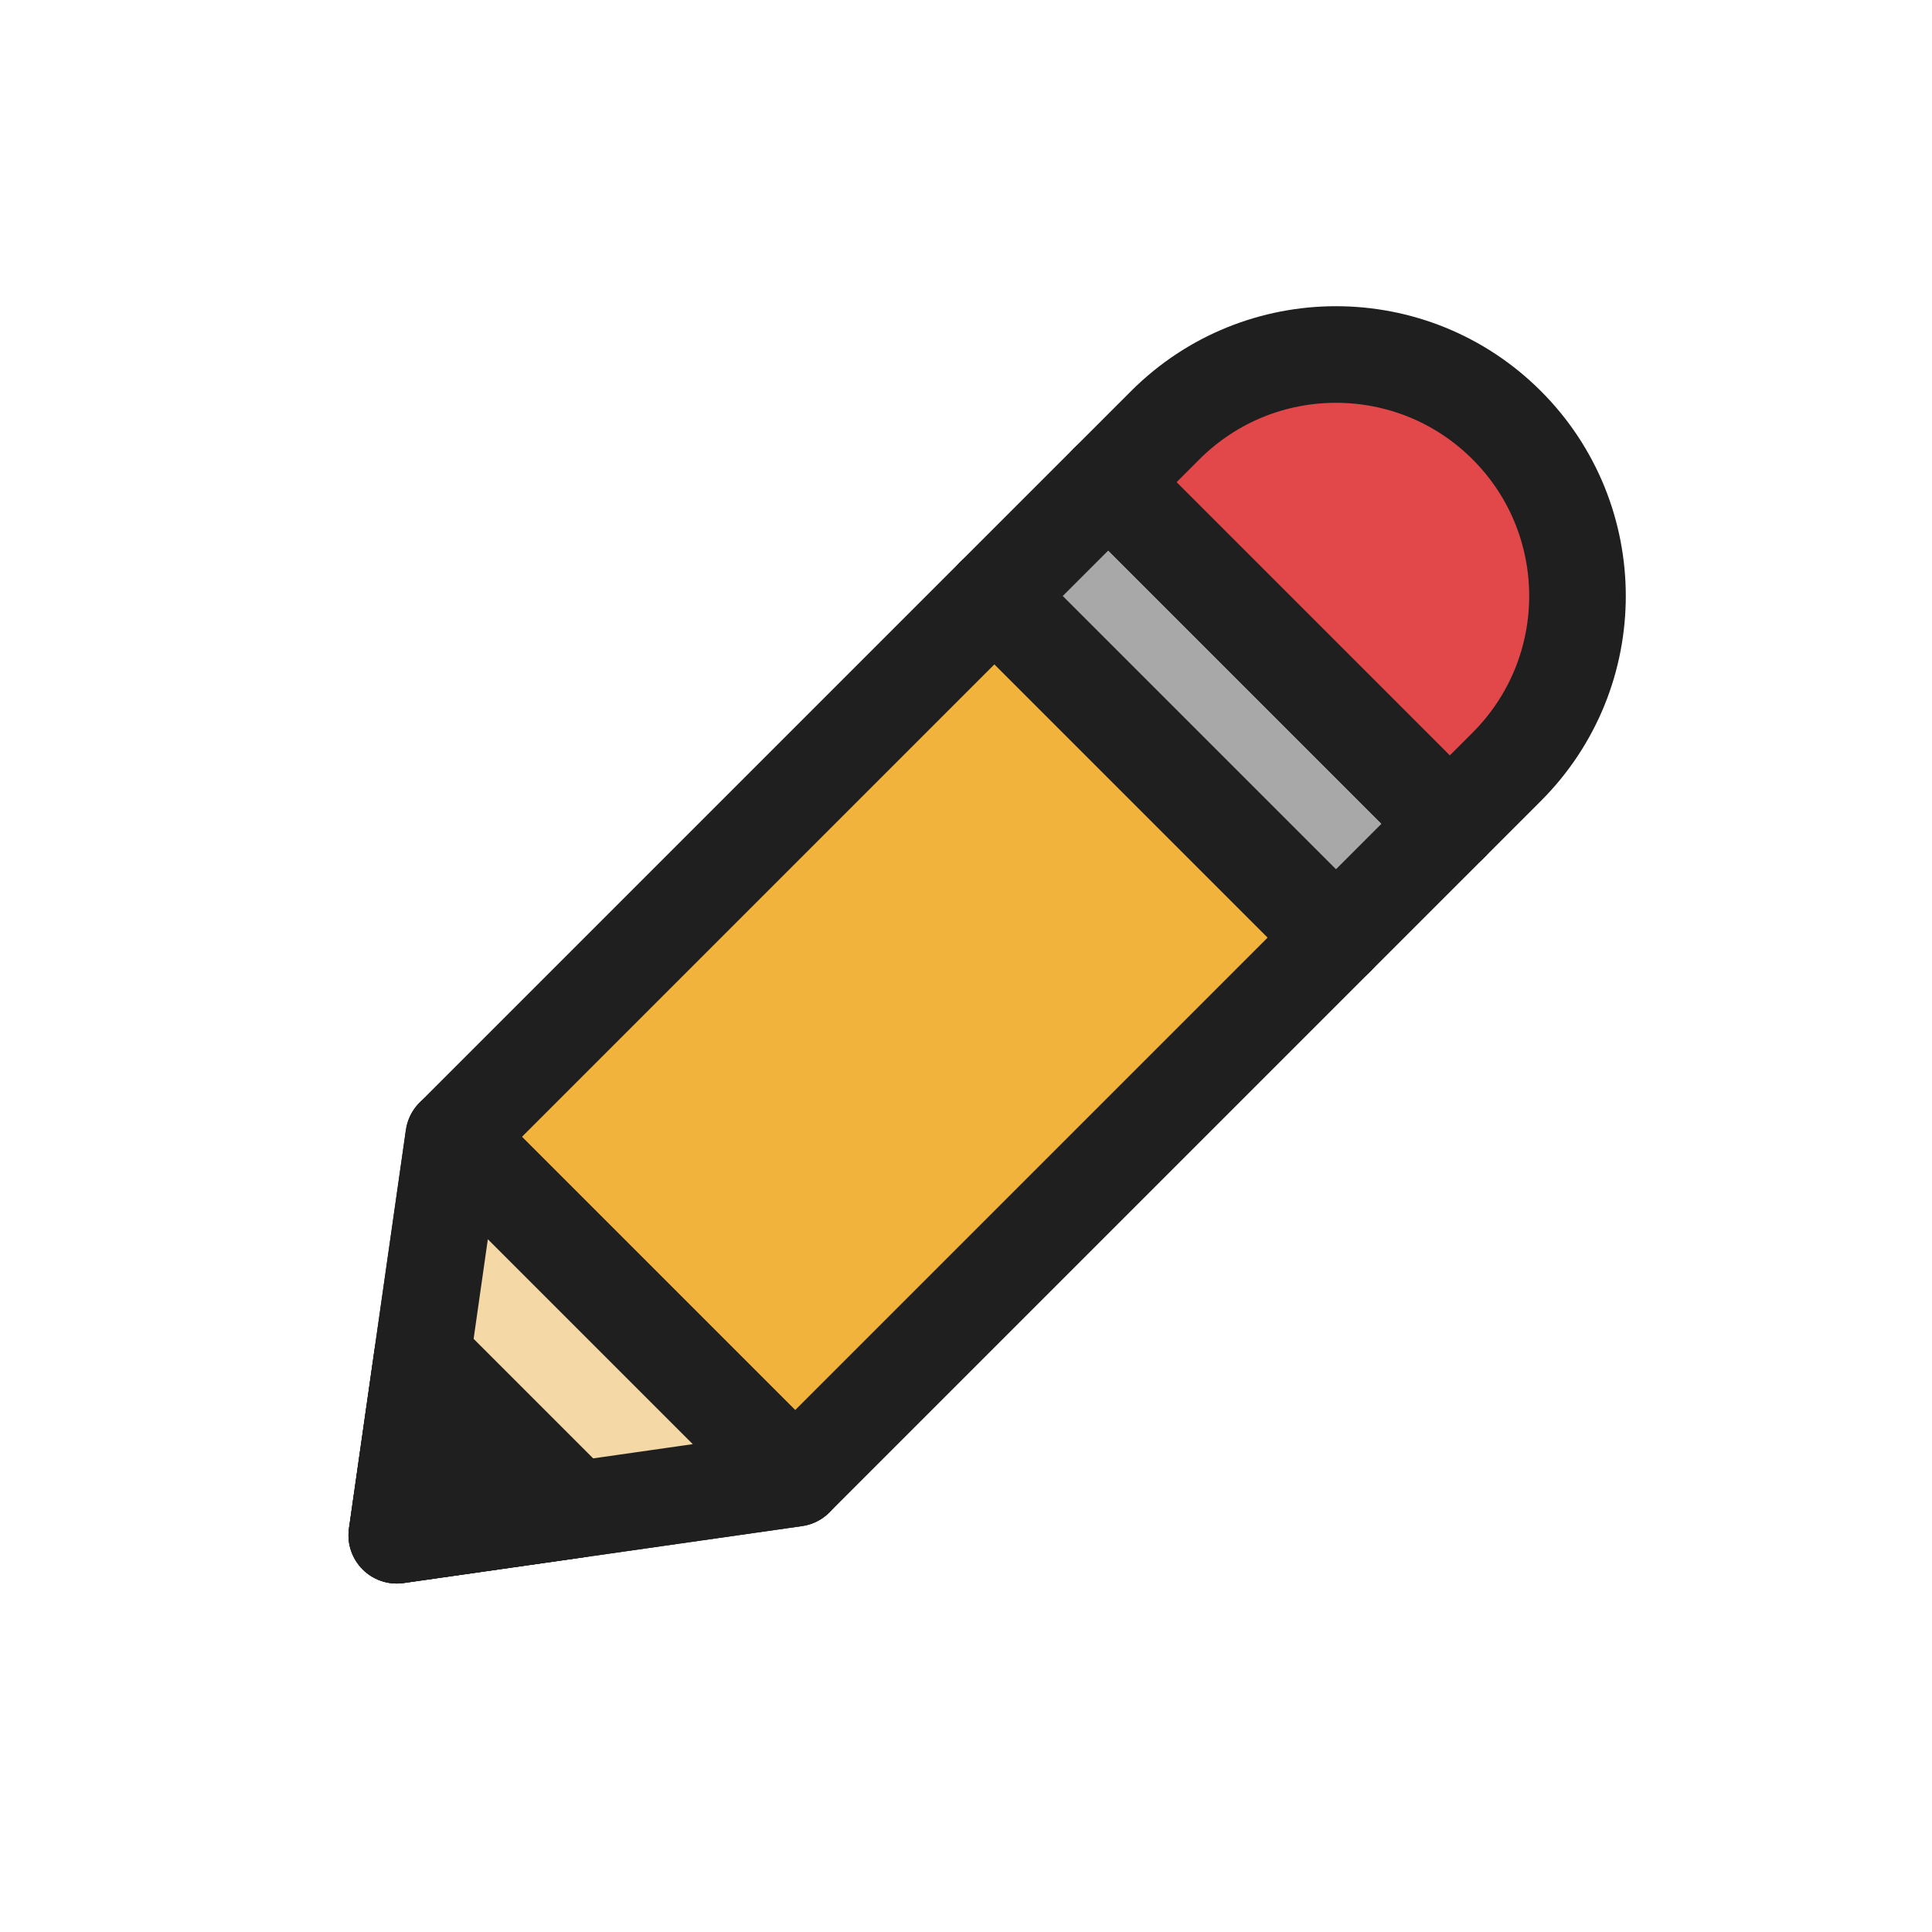
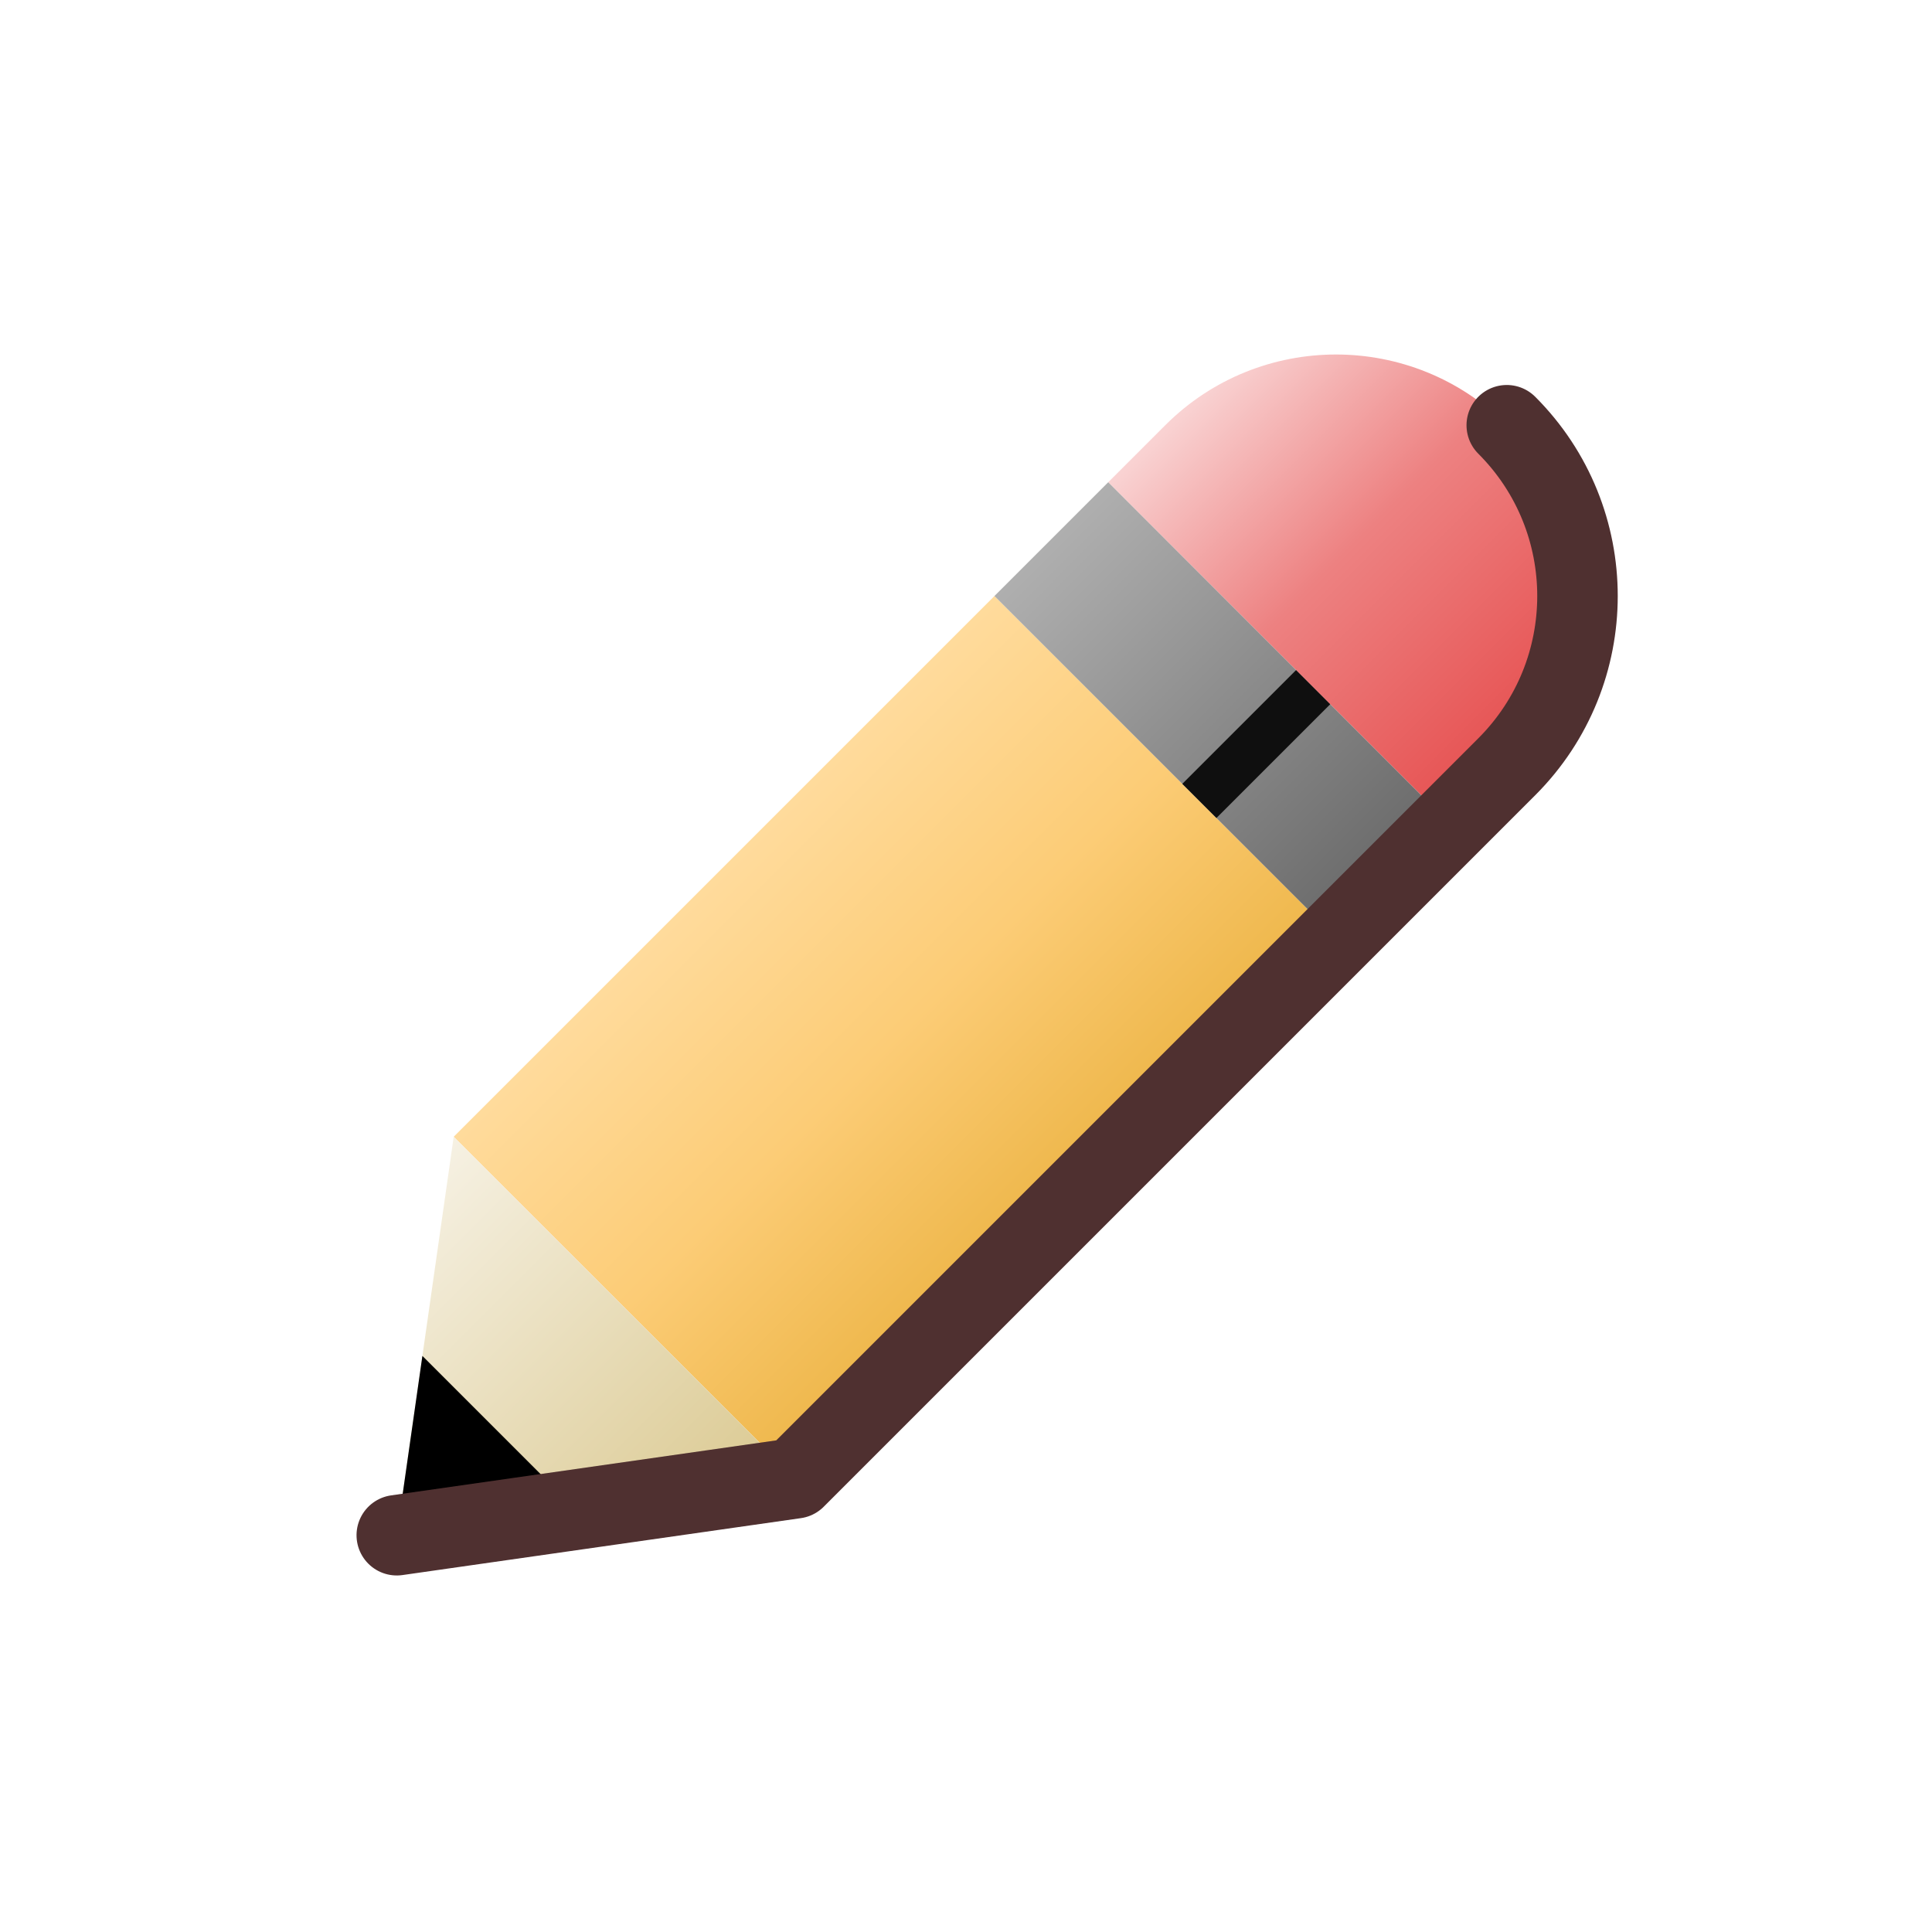
- <svg xmlns="http://www.w3.org/2000/svg" width="24" height="24" viewBox="0 0 24 24" fill="none" stroke="#1f1f1f" stroke-width="1.2" stroke-linecap="round" stroke-linejoin="round">
+ <svg xmlns="http://www.w3.org/2000/svg" width="24" height="24" viewBox="0 0 24 24" fill="none" stroke="none">
+   <defs>
+     <linearGradient id="body" x1="0" y1="9" x2="0" y2="15" gradientUnits="userSpaceOnUse">
+       <stop offset="0" stop-color="#ffdb9c" />
+       <stop offset="0.5" stop-color="#fccc76" />
+       <stop offset="1" stop-color="#edb547" />
+     </linearGradient>
+     <linearGradient id="eraser" x1="0" y1="9" x2="0" y2="15" gradientUnits="userSpaceOnUse">
+       <stop offset="0" stop-color="#f9d3d3" />
+       <stop offset="0.45" stop-color="#ed8181" />
+       <stop offset="1" stop-color="#e65050" />
+     </linearGradient>
+     <linearGradient id="ferrule" x1="0" y1="9" x2="0" y2="15" gradientUnits="userSpaceOnUse">
+       <stop offset="0" stop-color="#afafaf" />
+       <stop offset="1" stop-color="#696969" />
+     </linearGradient>
+     <linearGradient id="wood" x1="0" y1="9" x2="0" y2="15" gradientUnits="userSpaceOnUse">
+       <stop offset="0" stop-color="#f6f1e3" />
+       <stop offset="1" stop-color="#dac88f" />
+     </linearGradient>
+   </defs>
  <g transform="rotate(-45 12 12)">
-     <path d="M2 12L6 9H15.5V15H6Z" fill="#f2b33d" />
-     <path d="M2 12L6 9V15Z" fill="#f4d9a6" />
-     <path d="M15.5 9H17.5V15H15.5Z" fill="#a8a8a8" />
-     <path d="M17.5 9H18.5A3 3 0 0 1 18.5 15H17.5Z" fill="#e2474a" />
-     <path d="M2 12L3.8 10.65V13.35Z" fill="#1f1f1f" />
+     <path d="M6 9H15.5V15H6Z" fill="url(#body)" />
+     <path d="M2 12L6 9V15Z" fill="url(#wood)" />
+     <path d="M15.5 9H17.5V15H15.5Z" fill="url(#ferrule)" />
+     <path d="M15.5 12.6H17.5" stroke="#0f0f0f" stroke-width="0.6" />
+     <path d="M17.5 9H18.5A3 3 0 0 1 18.5 15H17.5Z" fill="url(#eraser)" />
+     <path d="M2 12L3.8 10.65V13.35Z" fill="#000" />
+     <path d="M2 12L6 15H18.5A3 3 0 0 0 21.5 12" stroke="#4f3030" stroke-width="1" stroke-linecap="round" stroke-linejoin="round" />
  </g>
</svg>
